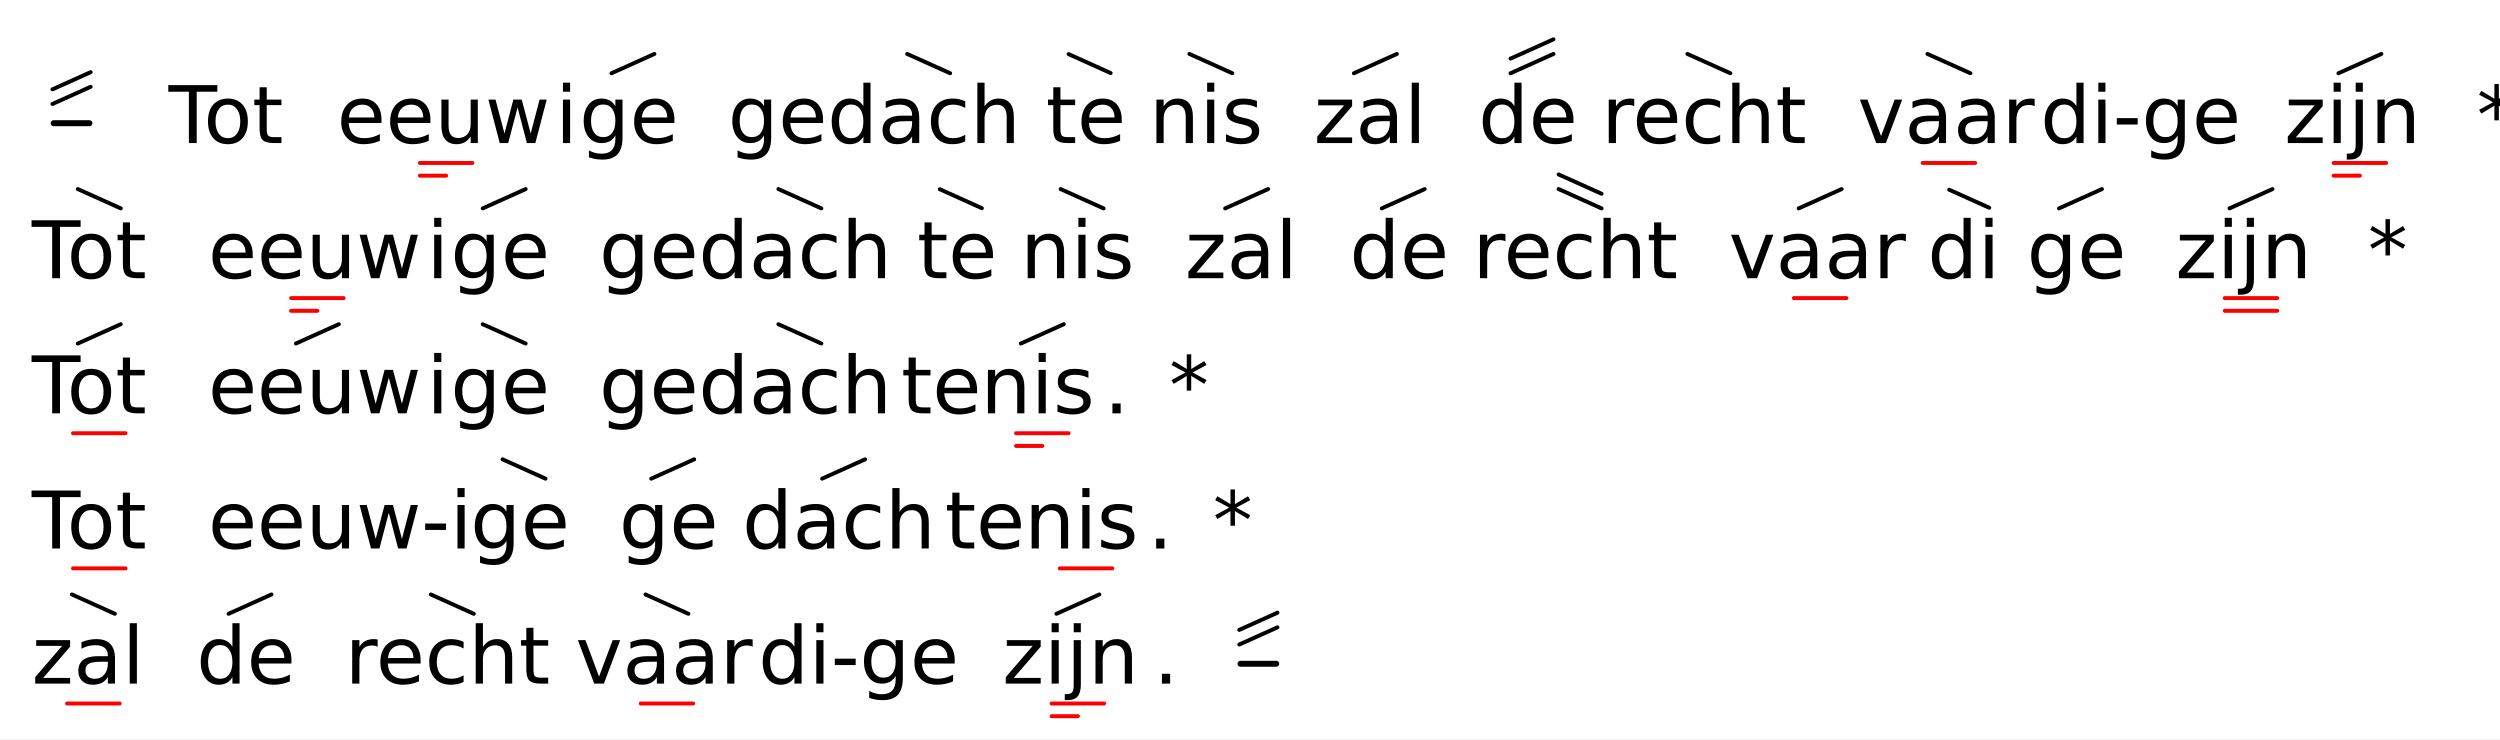
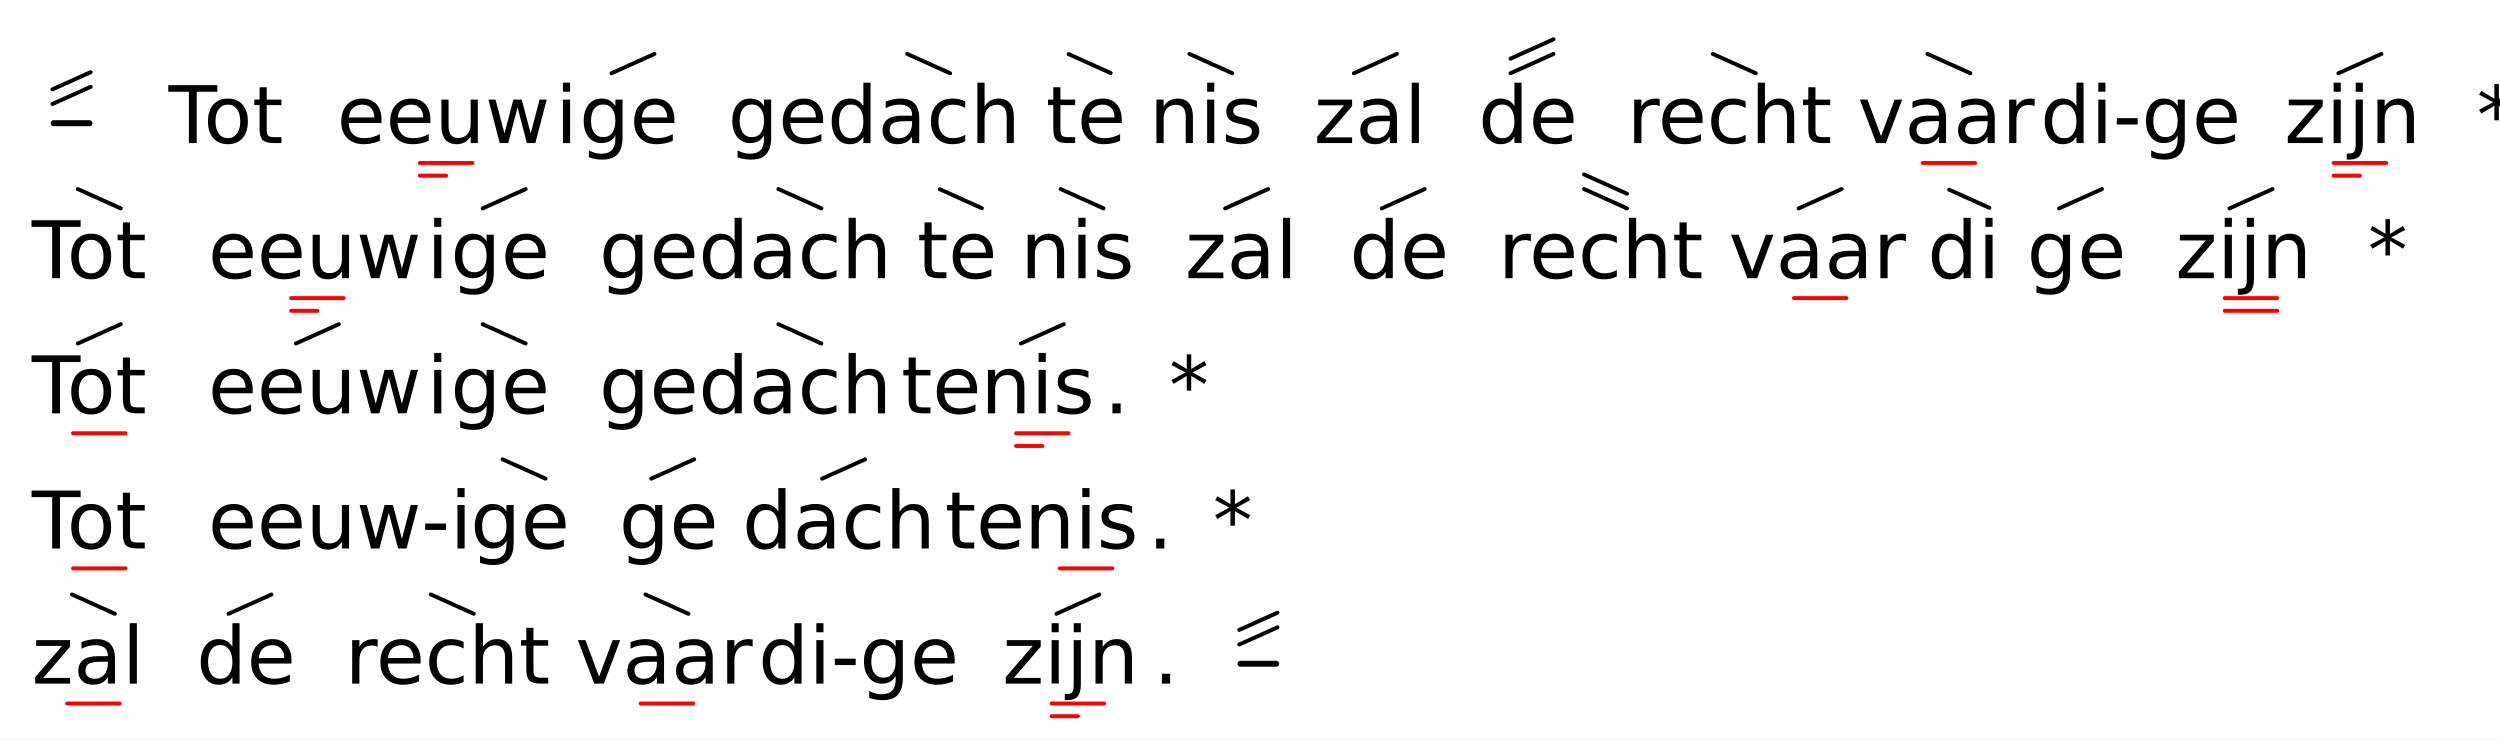
<svg xmlns="http://www.w3.org/2000/svg" class="vsa-svg" width="629" height="186" viewBox="0 0 629 186">
  <rect width="100%" height="100%" fill="white" />
  <g class="vsa-score">
    <g class="vsa-line" data-vsa-line="1">
      <g class="vsa-unit vsa-pitch-marker" data-vsa-unit="1">
        <g class="vsa-pitch-marker-upper-glyph vsa-upper-glyphs">
          <line class="vsa-glyph vsa-upper-glyph vsa-glyph-rise" x1="13.20" y1="26.16" x2="22.80" y2="21.84" stroke="black" stroke-width="1.00" stroke-linecap="round" />
          <line class="vsa-glyph vsa-upper-glyph vsa-glyph-rise" x1="13.20" y1="22.48" x2="22.80" y2="18.16" stroke="black" stroke-width="1.00" stroke-linecap="round" />
        </g>
        <line class="vsa-pitch-marker-dash" x1="13.50" y1="31.00" x2="22.50" y2="31.00" stroke="black" stroke-width="1.50" stroke-linecap="round" />
      </g>
      <g class="vsa-unit vsa-unit-text" data-vsa-unit="3">
        <text class="vsa-text vsa-free-text" x="42.40" y="36.00" xml:space="preserve" font-family="DejaVu Sans" font-size="20.00">Tot</text>
      </g>
      <g class="vsa-unit vsa-unit-scope" data-vsa-unit="5">
        <text class="vsa-text vsa-sung-text" x="84.75" y="36.00" xml:space="preserve" font-family="DejaVu Sans" font-size="20.00">eeuw</text>
        <g class="vsa-glyph-group vsa-upper-glyphs">
</g>
        <g class="vsa-glyph-group vsa-lower-glyphs">
          <line class="vsa-glyph vsa-lower-glyph vsa-glyph-length" x1="105.65" y1="41.00" x2="118.85" y2="41.00" stroke="red" stroke-width="1.00" stroke-linecap="round" />
          <line class="vsa-glyph vsa-lower-glyph vsa-glyph-length" x1="105.65" y1="44.20" x2="112.25" y2="44.20" stroke="red" stroke-width="1.00" stroke-linecap="round" />
        </g>
      </g>
      <g class="vsa-unit vsa-unit-text" data-vsa-unit="6">
        <text class="vsa-text vsa-free-text" x="139.75" y="36.00" xml:space="preserve" font-family="DejaVu Sans" font-size="20.00">i</text>
      </g>
      <g class="vsa-unit vsa-unit-scope" data-vsa-unit="7">
        <text class="vsa-text vsa-sung-text" x="145.75" y="36.00" xml:space="preserve" font-family="DejaVu Sans" font-size="20.00">ge</text>
        <g class="vsa-glyph-group vsa-upper-glyphs">
          <line class="vsa-glyph vsa-upper-glyph vsa-glyph-rise" x1="153.85" y1="18.43" x2="164.65" y2="13.57" stroke="black" stroke-width="1.00" stroke-linecap="round" />
        </g>
        <g class="vsa-glyph-group vsa-lower-glyphs">
</g>
      </g>
      <g class="vsa-unit vsa-unit-text" data-vsa-unit="9">
        <text class="vsa-text vsa-free-text" x="183.15" y="36.00" xml:space="preserve" font-family="DejaVu Sans" font-size="20.00">ge</text>
      </g>
      <g class="vsa-unit vsa-unit-scope" data-vsa-unit="10">
        <text class="vsa-text vsa-sung-text" x="208.15" y="36.00" xml:space="preserve" font-family="DejaVu Sans" font-size="20.00">dach</text>
        <g class="vsa-glyph-group vsa-upper-glyphs">
          <line class="vsa-glyph vsa-upper-glyph vsa-glyph-fall" x1="228.25" y1="13.57" x2="239.05" y2="18.43" stroke="black" stroke-width="1.00" stroke-linecap="round" />
        </g>
        <g class="vsa-glyph-group vsa-lower-glyphs">
</g>
      </g>
      <g class="vsa-unit vsa-unit-scope" data-vsa-unit="11">
        <text class="vsa-text vsa-sung-text" x="263.15" y="36.00" xml:space="preserve" font-family="DejaVu Sans" font-size="20.00">te</text>
        <g class="vsa-glyph-group vsa-upper-glyphs">
          <line class="vsa-glyph vsa-upper-glyph vsa-glyph-fall" x1="268.87" y1="13.62" x2="279.43" y2="18.38" stroke="black" stroke-width="1.00" stroke-linecap="round" />
        </g>
        <g class="vsa-glyph-group vsa-lower-glyphs">
</g>
      </g>
      <g class="vsa-unit vsa-unit-scope" data-vsa-unit="12">
        <text class="vsa-text vsa-sung-text" x="289.15" y="36.00" xml:space="preserve" font-family="DejaVu Sans" font-size="20.00">nis</text>
        <g class="vsa-glyph-group vsa-upper-glyphs">
          <line class="vsa-glyph vsa-upper-glyph vsa-glyph-fall" x1="299.25" y1="13.57" x2="310.05" y2="18.43" stroke="black" stroke-width="1.00" stroke-linecap="round" />
        </g>
        <g class="vsa-glyph-group vsa-lower-glyphs">
</g>
      </g>
      <g class="vsa-unit vsa-unit-scope" data-vsa-unit="14">
        <text class="vsa-text vsa-sung-text" x="330.55" y="36.00" xml:space="preserve" font-family="DejaVu Sans" font-size="20.00">zal</text>
        <g class="vsa-glyph-group vsa-upper-glyphs">
          <line class="vsa-glyph vsa-upper-glyph vsa-glyph-rise" x1="340.65" y1="18.43" x2="351.45" y2="13.57" stroke="black" stroke-width="1.00" stroke-linecap="round" />
        </g>
        <g class="vsa-glyph-group vsa-lower-glyphs">
</g>
      </g>
      <g class="vsa-unit vsa-unit-scope" data-vsa-unit="16">
        <text class="vsa-text vsa-sung-text" x="371.95" y="36.00" xml:space="preserve" font-family="DejaVu Sans" font-size="20.00">de</text>
        <g class="vsa-glyph-group vsa-upper-glyphs">
          <line class="vsa-glyph vsa-upper-glyph vsa-glyph-rise" x1="380.05" y1="18.43" x2="390.85" y2="13.57" stroke="black" stroke-width="1.00" stroke-linecap="round" />
          <line class="vsa-glyph vsa-upper-glyph vsa-glyph-rise" x1="380.05" y1="14.75" x2="390.85" y2="9.89" stroke="black" stroke-width="1.00" stroke-linecap="round" />
        </g>
        <g class="vsa-glyph-group vsa-lower-glyphs">
</g>
      </g>
-       <g class="vsa-unit vsa-unit-scope" data-vsa-unit="17">
-         <text class="vsa-text vsa-sung-text" x="402.95" y="36.00" xml:space="preserve" font-family="DejaVu Sans" font-size="20.00">recht</text>
-         <g class="vsa-glyph-group vsa-upper-glyphs">
-           <line class="vsa-glyph vsa-upper-glyph vsa-glyph-fall" x1="424.55" y1="13.57" x2="435.35" y2="18.43" stroke="black" stroke-width="1.00" stroke-linecap="round" />
+       <g class="vsa-unit vsa-unit-scope" data-vsa-unit="18">
+         <text class="vsa-text vsa-sung-text" x="409.35" y="36.00" xml:space="preserve" font-family="DejaVu Sans" font-size="20.00">recht</text>
+         <g class="vsa-glyph-group vsa-upper-glyphs">
+           <line class="vsa-glyph vsa-upper-glyph vsa-glyph-fall" x1="430.95" y1="13.57" x2="441.75" y2="18.43" stroke="black" stroke-width="1.00" stroke-linecap="round" />
        </g>
        <g class="vsa-glyph-group vsa-lower-glyphs">
</g>
      </g>
      <g class="vsa-unit vsa-unit-scope" data-vsa-unit="19">
        <text class="vsa-text vsa-sung-text" x="467.35" y="36.00" xml:space="preserve" font-family="DejaVu Sans" font-size="20.00">vaar</text>
        <g class="vsa-glyph-group vsa-upper-glyphs">
          <line class="vsa-glyph vsa-upper-glyph vsa-glyph-fall" x1="484.95" y1="13.57" x2="495.75" y2="18.43" stroke="black" stroke-width="1.00" stroke-linecap="round" />
        </g>
        <g class="vsa-glyph-group vsa-lower-glyphs">
          <line class="vsa-glyph vsa-lower-glyph vsa-glyph-length" x1="483.75" y1="41.00" x2="496.95" y2="41.00" stroke="red" stroke-width="1.00" stroke-linecap="round" />
        </g>
      </g>
      <g class="vsa-unit vsa-unit-text" data-vsa-unit="20">
        <text class="vsa-text vsa-free-text" x="513.35" y="36.00" xml:space="preserve" font-family="DejaVu Sans" font-size="20.00">di-ge</text>
      </g>
      <g class="vsa-unit vsa-unit-scope" data-vsa-unit="22">
        <text class="vsa-text vsa-sung-text" x="574.75" y="36.00" xml:space="preserve" font-family="DejaVu Sans" font-size="20.00">zijn</text>
        <g class="vsa-glyph-group vsa-upper-glyphs">
          <line class="vsa-glyph vsa-upper-glyph vsa-glyph-rise" x1="588.35" y1="18.43" x2="599.15" y2="13.57" stroke="black" stroke-width="1.00" stroke-linecap="round" />
        </g>
        <g class="vsa-glyph-group vsa-lower-glyphs">
          <line class="vsa-glyph vsa-lower-glyph vsa-glyph-length" x1="587.15" y1="41.00" x2="600.35" y2="41.00" stroke="red" stroke-width="1.00" stroke-linecap="round" />
          <line class="vsa-glyph vsa-lower-glyph vsa-glyph-length" x1="587.15" y1="44.20" x2="593.75" y2="44.20" stroke="red" stroke-width="1.00" stroke-linecap="round" />
        </g>
      </g>
      <g class="vsa-unit vsa-unit-text" data-vsa-unit="24">
        <text class="vsa-text vsa-free-text" x="623.15" y="36.00" xml:space="preserve" font-family="DejaVu Sans" font-size="20.00">*</text>
      </g>
    </g>
    <g class="vsa-line" data-vsa-line="2">
      <g class="vsa-unit vsa-unit-scope" data-vsa-unit="1">
        <text class="vsa-text vsa-sung-text" x="8.00" y="70.00" xml:space="preserve" font-family="DejaVu Sans" font-size="20.00">Tot</text>
        <g class="vsa-glyph-group vsa-upper-glyphs">
          <line class="vsa-glyph vsa-upper-glyph vsa-glyph-fall" x1="19.58" y1="47.57" x2="30.38" y2="52.43" stroke="black" stroke-width="1.00" stroke-linecap="round" />
        </g>
        <g class="vsa-glyph-group vsa-lower-glyphs">
</g>
      </g>
      <g class="vsa-unit vsa-unit-scope" data-vsa-unit="3">
        <text class="vsa-text vsa-sung-text" x="52.35" y="70.00" xml:space="preserve" font-family="DejaVu Sans" font-size="20.00">eeuw</text>
        <g class="vsa-glyph-group vsa-upper-glyphs">
</g>
        <g class="vsa-glyph-group vsa-lower-glyphs">
          <line class="vsa-glyph vsa-lower-glyph vsa-glyph-length" x1="73.25" y1="75.00" x2="86.45" y2="75.00" stroke="red" stroke-width="1.00" stroke-linecap="round" />
          <line class="vsa-glyph vsa-lower-glyph vsa-glyph-length" x1="73.25" y1="78.20" x2="79.85" y2="78.20" stroke="red" stroke-width="1.00" stroke-linecap="round" />
        </g>
      </g>
      <g class="vsa-unit vsa-unit-text" data-vsa-unit="4">
        <text class="vsa-text vsa-free-text" x="107.35" y="70.00" xml:space="preserve" font-family="DejaVu Sans" font-size="20.00">i</text>
      </g>
      <g class="vsa-unit vsa-unit-scope" data-vsa-unit="5">
        <text class="vsa-text vsa-sung-text" x="113.35" y="70.00" xml:space="preserve" font-family="DejaVu Sans" font-size="20.00">ge</text>
        <g class="vsa-glyph-group vsa-upper-glyphs">
          <line class="vsa-glyph vsa-upper-glyph vsa-glyph-rise" x1="121.45" y1="52.43" x2="132.25" y2="47.57" stroke="black" stroke-width="1.00" stroke-linecap="round" />
        </g>
        <g class="vsa-glyph-group vsa-lower-glyphs">
</g>
      </g>
      <g class="vsa-unit vsa-unit-text" data-vsa-unit="7">
        <text class="vsa-text vsa-free-text" x="150.75" y="70.00" xml:space="preserve" font-family="DejaVu Sans" font-size="20.00">ge</text>
      </g>
      <g class="vsa-unit vsa-unit-scope" data-vsa-unit="8">
        <text class="vsa-text vsa-sung-text" x="175.75" y="70.00" xml:space="preserve" font-family="DejaVu Sans" font-size="20.00">dach</text>
        <g class="vsa-glyph-group vsa-upper-glyphs">
          <line class="vsa-glyph vsa-upper-glyph vsa-glyph-fall" x1="195.85" y1="47.57" x2="206.65" y2="52.43" stroke="black" stroke-width="1.00" stroke-linecap="round" />
        </g>
        <g class="vsa-glyph-group vsa-lower-glyphs">
</g>
      </g>
      <g class="vsa-unit vsa-unit-scope" data-vsa-unit="9">
        <text class="vsa-text vsa-sung-text" x="230.75" y="70.00" xml:space="preserve" font-family="DejaVu Sans" font-size="20.00">te</text>
        <g class="vsa-glyph-group vsa-upper-glyphs">
          <line class="vsa-glyph vsa-upper-glyph vsa-glyph-fall" x1="236.47" y1="47.62" x2="247.03" y2="52.38" stroke="black" stroke-width="1.00" stroke-linecap="round" />
        </g>
        <g class="vsa-glyph-group vsa-lower-glyphs">
</g>
      </g>
      <g class="vsa-unit vsa-unit-scope" data-vsa-unit="10">
        <text class="vsa-text vsa-sung-text" x="256.75" y="70.00" xml:space="preserve" font-family="DejaVu Sans" font-size="20.00">nis</text>
        <g class="vsa-glyph-group vsa-upper-glyphs">
          <line class="vsa-glyph vsa-upper-glyph vsa-glyph-fall" x1="266.85" y1="47.57" x2="277.65" y2="52.43" stroke="black" stroke-width="1.00" stroke-linecap="round" />
        </g>
        <g class="vsa-glyph-group vsa-lower-glyphs">
</g>
      </g>
      <g class="vsa-unit vsa-unit-scope" data-vsa-unit="12">
        <text class="vsa-text vsa-sung-text" x="298.15" y="70.00" xml:space="preserve" font-family="DejaVu Sans" font-size="20.00">zal</text>
        <g class="vsa-glyph-group vsa-upper-glyphs">
          <line class="vsa-glyph vsa-upper-glyph vsa-glyph-rise" x1="308.25" y1="52.43" x2="319.05" y2="47.57" stroke="black" stroke-width="1.00" stroke-linecap="round" />
        </g>
        <g class="vsa-glyph-group vsa-lower-glyphs">
</g>
      </g>
      <g class="vsa-unit vsa-unit-scope" data-vsa-unit="14">
        <text class="vsa-text vsa-sung-text" x="339.55" y="70.00" xml:space="preserve" font-family="DejaVu Sans" font-size="20.00">de</text>
        <g class="vsa-glyph-group vsa-upper-glyphs">
          <line class="vsa-glyph vsa-upper-glyph vsa-glyph-rise" x1="347.65" y1="52.43" x2="358.45" y2="47.57" stroke="black" stroke-width="1.00" stroke-linecap="round" />
        </g>
        <g class="vsa-glyph-group vsa-lower-glyphs">
</g>
      </g>
-       <g class="vsa-unit vsa-unit-scope" data-vsa-unit="15">
-         <text class="vsa-text vsa-sung-text" x="370.55" y="70.00" xml:space="preserve" font-family="DejaVu Sans" font-size="20.00">recht</text>
-         <g class="vsa-glyph-group vsa-upper-glyphs">
-           <line class="vsa-glyph vsa-upper-glyph vsa-glyph-fall" x1="392.15" y1="47.57" x2="402.95" y2="52.43" stroke="black" stroke-width="1.00" stroke-linecap="round" />
-           <line class="vsa-glyph vsa-upper-glyph vsa-glyph-fall" x1="392.15" y1="43.89" x2="402.95" y2="48.75" stroke="black" stroke-width="1.00" stroke-linecap="round" />
+       <g class="vsa-unit vsa-unit-scope" data-vsa-unit="16">
+         <text class="vsa-text vsa-sung-text" x="376.95" y="70.00" xml:space="preserve" font-family="DejaVu Sans" font-size="20.00">recht</text>
+         <g class="vsa-glyph-group vsa-upper-glyphs">
+           <line class="vsa-glyph vsa-upper-glyph vsa-glyph-fall" x1="398.55" y1="47.57" x2="409.35" y2="52.43" stroke="black" stroke-width="1.00" stroke-linecap="round" />
+           <line class="vsa-glyph vsa-upper-glyph vsa-glyph-fall" x1="398.55" y1="43.89" x2="409.35" y2="48.75" stroke="black" stroke-width="1.00" stroke-linecap="round" />
        </g>
        <g class="vsa-glyph-group vsa-lower-glyphs">
</g>
      </g>
      <g class="vsa-unit vsa-unit-scope" data-vsa-unit="17">
        <text class="vsa-text vsa-sung-text" x="434.95" y="70.00" xml:space="preserve" font-family="DejaVu Sans" font-size="20.00">vaar</text>
        <g class="vsa-glyph-group vsa-upper-glyphs">
          <line class="vsa-glyph vsa-upper-glyph vsa-glyph-rise" x1="452.55" y1="52.43" x2="463.35" y2="47.57" stroke="black" stroke-width="1.00" stroke-linecap="round" />
        </g>
        <g class="vsa-glyph-group vsa-lower-glyphs">
          <line class="vsa-glyph vsa-lower-glyph vsa-glyph-length" x1="451.35" y1="75.00" x2="464.55" y2="75.00" stroke="red" stroke-width="1.00" stroke-linecap="round" />
        </g>
      </g>
      <g class="vsa-unit vsa-unit-scope" data-vsa-unit="18">
        <text class="vsa-text vsa-sung-text" x="484.95" y="70.00" xml:space="preserve" font-family="DejaVu Sans" font-size="20.00">di</text>
        <g class="vsa-glyph-group vsa-upper-glyphs">
          <line class="vsa-glyph vsa-upper-glyph vsa-glyph-fall" x1="490.41" y1="47.73" x2="500.49" y2="52.27" stroke="black" stroke-width="1.00" stroke-linecap="round" />
        </g>
        <g class="vsa-glyph-group vsa-lower-glyphs">
</g>
      </g>
      <g class="vsa-unit vsa-unit-scope" data-vsa-unit="19">
        <text class="vsa-text vsa-sung-text" x="509.95" y="70.00" xml:space="preserve" font-family="DejaVu Sans" font-size="20.00">ge</text>
        <g class="vsa-glyph-group vsa-upper-glyphs">
          <line class="vsa-glyph vsa-upper-glyph vsa-glyph-rise" x1="518.05" y1="52.43" x2="528.85" y2="47.57" stroke="black" stroke-width="1.00" stroke-linecap="round" />
        </g>
        <g class="vsa-glyph-group vsa-lower-glyphs">
</g>
      </g>
      <g class="vsa-unit vsa-unit-scope" data-vsa-unit="21">
        <text class="vsa-text vsa-sung-text" x="547.35" y="70.00" xml:space="preserve" font-family="DejaVu Sans" font-size="20.00">zijn</text>
        <g class="vsa-glyph-group vsa-upper-glyphs">
          <line class="vsa-glyph vsa-upper-glyph vsa-glyph-rise" x1="560.95" y1="52.43" x2="571.75" y2="47.57" stroke="black" stroke-width="1.00" stroke-linecap="round" />
        </g>
        <g class="vsa-glyph-group vsa-lower-glyphs">
          <line class="vsa-glyph vsa-lower-glyph vsa-glyph-length" x1="559.75" y1="75.00" x2="572.95" y2="75.00" stroke="red" stroke-width="1.00" stroke-linecap="round" />
          <line class="vsa-glyph vsa-lower-glyph vsa-glyph-length" x1="559.75" y1="78.20" x2="572.95" y2="78.20" stroke="red" stroke-width="1.00" stroke-linecap="round" />
        </g>
      </g>
      <g class="vsa-unit vsa-unit-text" data-vsa-unit="23">
        <text class="vsa-text vsa-free-text" x="595.75" y="70.00" xml:space="preserve" font-family="DejaVu Sans" font-size="20.00">*</text>
      </g>
    </g>
    <g class="vsa-line" data-vsa-line="3">
      <g class="vsa-unit vsa-unit-scope" data-vsa-unit="1">
        <text class="vsa-text vsa-sung-text" x="8.00" y="104.00" xml:space="preserve" font-family="DejaVu Sans" font-size="20.00">Tot</text>
        <g class="vsa-glyph-group vsa-upper-glyphs">
          <line class="vsa-glyph vsa-upper-glyph vsa-glyph-rise" x1="19.58" y1="86.43" x2="30.38" y2="81.57" stroke="black" stroke-width="1.00" stroke-linecap="round" />
        </g>
        <g class="vsa-glyph-group vsa-lower-glyphs">
          <line class="vsa-glyph vsa-lower-glyph vsa-glyph-length" x1="18.38" y1="109.00" x2="31.58" y2="109.00" stroke="red" stroke-width="1.00" stroke-linecap="round" />
        </g>
      </g>
      <g class="vsa-unit vsa-unit-scope" data-vsa-unit="3">
        <text class="vsa-text vsa-sung-text" x="52.35" y="104.00" xml:space="preserve" font-family="DejaVu Sans" font-size="20.00">eeuw</text>
        <g class="vsa-glyph-group vsa-upper-glyphs">
          <line class="vsa-glyph vsa-upper-glyph vsa-glyph-rise" x1="74.45" y1="86.43" x2="85.25" y2="81.57" stroke="black" stroke-width="1.00" stroke-linecap="round" />
        </g>
        <g class="vsa-glyph-group vsa-lower-glyphs">
</g>
      </g>
      <g class="vsa-unit vsa-unit-text" data-vsa-unit="4">
        <text class="vsa-text vsa-free-text" x="107.35" y="104.00" xml:space="preserve" font-family="DejaVu Sans" font-size="20.00">i</text>
      </g>
      <g class="vsa-unit vsa-unit-scope" data-vsa-unit="5">
        <text class="vsa-text vsa-sung-text" x="113.35" y="104.00" xml:space="preserve" font-family="DejaVu Sans" font-size="20.00">ge</text>
        <g class="vsa-glyph-group vsa-upper-glyphs">
          <line class="vsa-glyph vsa-upper-glyph vsa-glyph-fall" x1="121.45" y1="81.57" x2="132.25" y2="86.43" stroke="black" stroke-width="1.00" stroke-linecap="round" />
        </g>
        <g class="vsa-glyph-group vsa-lower-glyphs">
</g>
      </g>
      <g class="vsa-unit vsa-unit-text" data-vsa-unit="7">
        <text class="vsa-text vsa-free-text" x="150.75" y="104.00" xml:space="preserve" font-family="DejaVu Sans" font-size="20.00">ge</text>
      </g>
      <g class="vsa-unit vsa-unit-scope" data-vsa-unit="8">
        <text class="vsa-text vsa-sung-text" x="175.75" y="104.00" xml:space="preserve" font-family="DejaVu Sans" font-size="20.00">dach</text>
        <g class="vsa-glyph-group vsa-upper-glyphs">
          <line class="vsa-glyph vsa-upper-glyph vsa-glyph-fall" x1="195.85" y1="81.57" x2="206.65" y2="86.43" stroke="black" stroke-width="1.00" stroke-linecap="round" />
        </g>
        <g class="vsa-glyph-group vsa-lower-glyphs">
</g>
      </g>
      <g class="vsa-unit vsa-unit-text" data-vsa-unit="9">
        <text class="vsa-text vsa-free-text" x="226.75" y="104.00" xml:space="preserve" font-family="DejaVu Sans" font-size="20.00">te</text>
      </g>
      <g class="vsa-unit vsa-unit-scope" data-vsa-unit="10">
        <text class="vsa-text vsa-sung-text" x="246.75" y="104.00" xml:space="preserve" font-family="DejaVu Sans" font-size="20.00">nis</text>
        <g class="vsa-glyph-group vsa-upper-glyphs">
          <line class="vsa-glyph vsa-upper-glyph vsa-glyph-rise" x1="256.85" y1="86.43" x2="267.65" y2="81.57" stroke="black" stroke-width="1.00" stroke-linecap="round" />
        </g>
        <g class="vsa-glyph-group vsa-lower-glyphs">
          <line class="vsa-glyph vsa-lower-glyph vsa-glyph-length" x1="255.65" y1="109.00" x2="268.85" y2="109.00" stroke="red" stroke-width="1.00" stroke-linecap="round" />
          <line class="vsa-glyph vsa-lower-glyph vsa-glyph-length" x1="255.65" y1="112.20" x2="262.25" y2="112.20" stroke="red" stroke-width="1.00" stroke-linecap="round" />
        </g>
      </g>
      <g class="vsa-unit vsa-unit-text" data-vsa-unit="11">
        <text class="vsa-text vsa-free-text" x="277.75" y="104.00" xml:space="preserve" font-family="DejaVu Sans" font-size="20.00">.</text>
      </g>
      <g class="vsa-unit vsa-unit-text" data-vsa-unit="13">
        <text class="vsa-text vsa-free-text" x="294.15" y="104.00" xml:space="preserve" font-family="DejaVu Sans" font-size="20.00">*</text>
      </g>
    </g>
    <g class="vsa-line" data-vsa-line="4">
      <g class="vsa-unit vsa-unit-scope" data-vsa-unit="1">
        <text class="vsa-text vsa-sung-text" x="8.00" y="138.00" xml:space="preserve" font-family="DejaVu Sans" font-size="20.00">Tot</text>
        <g class="vsa-glyph-group vsa-upper-glyphs">
</g>
        <g class="vsa-glyph-group vsa-lower-glyphs">
          <line class="vsa-glyph vsa-lower-glyph vsa-glyph-length" x1="18.38" y1="143.00" x2="31.58" y2="143.00" stroke="red" stroke-width="1.00" stroke-linecap="round" />
        </g>
      </g>
      <g class="vsa-unit vsa-unit-text" data-vsa-unit="3">
        <text class="vsa-text vsa-free-text" x="52.35" y="138.00" xml:space="preserve" font-family="DejaVu Sans" font-size="20.00">eeuw-i</text>
      </g>
      <g class="vsa-unit vsa-unit-scope" data-vsa-unit="4">
        <text class="vsa-text vsa-sung-text" x="118.35" y="138.00" xml:space="preserve" font-family="DejaVu Sans" font-size="20.00">ge</text>
        <g class="vsa-glyph-group vsa-upper-glyphs">
          <line class="vsa-glyph vsa-upper-glyph vsa-glyph-fall" x1="126.45" y1="115.57" x2="137.25" y2="120.43" stroke="black" stroke-width="1.00" stroke-linecap="round" />
        </g>
        <g class="vsa-glyph-group vsa-lower-glyphs">
</g>
      </g>
      <g class="vsa-unit vsa-unit-scope" data-vsa-unit="6">
        <text class="vsa-text vsa-sung-text" x="155.75" y="138.00" xml:space="preserve" font-family="DejaVu Sans" font-size="20.00">ge</text>
        <g class="vsa-glyph-group vsa-upper-glyphs">
          <line class="vsa-glyph vsa-upper-glyph vsa-glyph-rise" x1="163.85" y1="120.43" x2="174.65" y2="115.57" stroke="black" stroke-width="1.00" stroke-linecap="round" />
        </g>
        <g class="vsa-glyph-group vsa-lower-glyphs">
</g>
      </g>
      <g class="vsa-unit vsa-unit-scope" data-vsa-unit="7">
        <text class="vsa-text vsa-sung-text" x="186.75" y="138.00" xml:space="preserve" font-family="DejaVu Sans" font-size="20.00">dach</text>
        <g class="vsa-glyph-group vsa-upper-glyphs">
          <line class="vsa-glyph vsa-upper-glyph vsa-glyph-rise" x1="206.85" y1="120.43" x2="217.65" y2="115.57" stroke="black" stroke-width="1.00" stroke-linecap="round" />
        </g>
        <g class="vsa-glyph-group vsa-lower-glyphs">
</g>
      </g>
      <g class="vsa-unit vsa-unit-text" data-vsa-unit="8">
        <text class="vsa-text vsa-free-text" x="237.75" y="138.00" xml:space="preserve" font-family="DejaVu Sans" font-size="20.00">te</text>
      </g>
      <g class="vsa-unit vsa-unit-scope" data-vsa-unit="9">
        <text class="vsa-text vsa-sung-text" x="257.75" y="138.00" xml:space="preserve" font-family="DejaVu Sans" font-size="20.00">nis</text>
        <g class="vsa-glyph-group vsa-upper-glyphs">
</g>
        <g class="vsa-glyph-group vsa-lower-glyphs">
          <line class="vsa-glyph vsa-lower-glyph vsa-glyph-length" x1="266.65" y1="143.00" x2="279.85" y2="143.00" stroke="red" stroke-width="1.00" stroke-linecap="round" />
        </g>
      </g>
      <g class="vsa-unit vsa-unit-text" data-vsa-unit="10">
        <text class="vsa-text vsa-free-text" x="288.75" y="138.00" xml:space="preserve" font-family="DejaVu Sans" font-size="20.00">.</text>
      </g>
      <g class="vsa-unit vsa-unit-text" data-vsa-unit="12">
        <text class="vsa-text vsa-free-text" x="305.15" y="138.00" xml:space="preserve" font-family="DejaVu Sans" font-size="20.00">*</text>
      </g>
    </g>
    <g class="vsa-line" data-vsa-line="5">
      <g class="vsa-unit vsa-unit-scope" data-vsa-unit="1">
        <text class="vsa-text vsa-sung-text" x="8.00" y="172.00" xml:space="preserve" font-family="DejaVu Sans" font-size="20.00">zal</text>
        <g class="vsa-glyph-group vsa-upper-glyphs">
          <line class="vsa-glyph vsa-upper-glyph vsa-glyph-fall" x1="18.10" y1="149.57" x2="28.90" y2="154.43" stroke="black" stroke-width="1.00" stroke-linecap="round" />
        </g>
        <g class="vsa-glyph-group vsa-lower-glyphs">
          <line class="vsa-glyph vsa-lower-glyph vsa-glyph-length" x1="16.90" y1="177.00" x2="30.10" y2="177.00" stroke="red" stroke-width="1.00" stroke-linecap="round" />
        </g>
      </g>
      <g class="vsa-unit vsa-unit-scope" data-vsa-unit="3">
        <text class="vsa-text vsa-sung-text" x="49.40" y="172.00" xml:space="preserve" font-family="DejaVu Sans" font-size="20.00">de</text>
        <g class="vsa-glyph-group vsa-upper-glyphs">
          <line class="vsa-glyph vsa-upper-glyph vsa-glyph-rise" x1="57.50" y1="154.43" x2="68.30" y2="149.57" stroke="black" stroke-width="1.00" stroke-linecap="round" />
        </g>
        <g class="vsa-glyph-group vsa-lower-glyphs">
</g>
      </g>
      <g class="vsa-unit vsa-unit-scope" data-vsa-unit="5">
        <text class="vsa-text vsa-sung-text" x="86.80" y="172.00" xml:space="preserve" font-family="DejaVu Sans" font-size="20.00">recht</text>
        <g class="vsa-glyph-group vsa-upper-glyphs">
          <line class="vsa-glyph vsa-upper-glyph vsa-glyph-fall" x1="108.40" y1="149.57" x2="119.20" y2="154.43" stroke="black" stroke-width="1.00" stroke-linecap="round" />
        </g>
        <g class="vsa-glyph-group vsa-lower-glyphs">
</g>
      </g>
      <g class="vsa-unit vsa-unit-scope" data-vsa-unit="6">
        <text class="vsa-text vsa-sung-text" x="144.80" y="172.00" xml:space="preserve" font-family="DejaVu Sans" font-size="20.00">vaar</text>
        <g class="vsa-glyph-group vsa-upper-glyphs">
          <line class="vsa-glyph vsa-upper-glyph vsa-glyph-fall" x1="162.40" y1="149.57" x2="173.20" y2="154.43" stroke="black" stroke-width="1.00" stroke-linecap="round" />
        </g>
        <g class="vsa-glyph-group vsa-lower-glyphs">
          <line class="vsa-glyph vsa-lower-glyph vsa-glyph-length" x1="161.20" y1="177.00" x2="174.40" y2="177.00" stroke="red" stroke-width="1.00" stroke-linecap="round" />
        </g>
      </g>
      <g class="vsa-unit vsa-unit-text" data-vsa-unit="7">
        <text class="vsa-text vsa-free-text" x="190.80" y="172.00" xml:space="preserve" font-family="DejaVu Sans" font-size="20.00">di-ge</text>
      </g>
      <g class="vsa-unit vsa-unit-scope" data-vsa-unit="9">
        <text class="vsa-text vsa-sung-text" x="252.20" y="172.00" xml:space="preserve" font-family="DejaVu Sans" font-size="20.00">zijn</text>
        <g class="vsa-glyph-group vsa-upper-glyphs">
          <line class="vsa-glyph vsa-upper-glyph vsa-glyph-rise" x1="265.80" y1="154.43" x2="276.60" y2="149.57" stroke="black" stroke-width="1.00" stroke-linecap="round" />
        </g>
        <g class="vsa-glyph-group vsa-lower-glyphs">
          <line class="vsa-glyph vsa-lower-glyph vsa-glyph-length" x1="264.60" y1="177.00" x2="277.80" y2="177.00" stroke="red" stroke-width="1.00" stroke-linecap="round" />
          <line class="vsa-glyph vsa-lower-glyph vsa-glyph-length" x1="264.60" y1="180.20" x2="271.20" y2="180.20" stroke="red" stroke-width="1.00" stroke-linecap="round" />
        </g>
      </g>
      <g class="vsa-unit vsa-unit-text" data-vsa-unit="10">
        <text class="vsa-text vsa-free-text" x="290.20" y="172.00" xml:space="preserve" font-family="DejaVu Sans" font-size="20.00">.</text>
      </g>
      <g class="vsa-unit vsa-pitch-marker" data-vsa-unit="12">
        <g class="vsa-pitch-marker-upper-glyph vsa-upper-glyphs">
          <line class="vsa-glyph vsa-upper-glyph vsa-glyph-rise" x1="311.80" y1="162.16" x2="321.40" y2="157.84" stroke="black" stroke-width="1.00" stroke-linecap="round" />
          <line class="vsa-glyph vsa-upper-glyph vsa-glyph-rise" x1="311.80" y1="158.48" x2="321.40" y2="154.16" stroke="black" stroke-width="1.00" stroke-linecap="round" />
        </g>
        <line class="vsa-pitch-marker-dash" x1="312.10" y1="167.00" x2="321.10" y2="167.00" stroke="black" stroke-width="1.50" stroke-linecap="round" />
      </g>
    </g>
  </g>
</svg>
